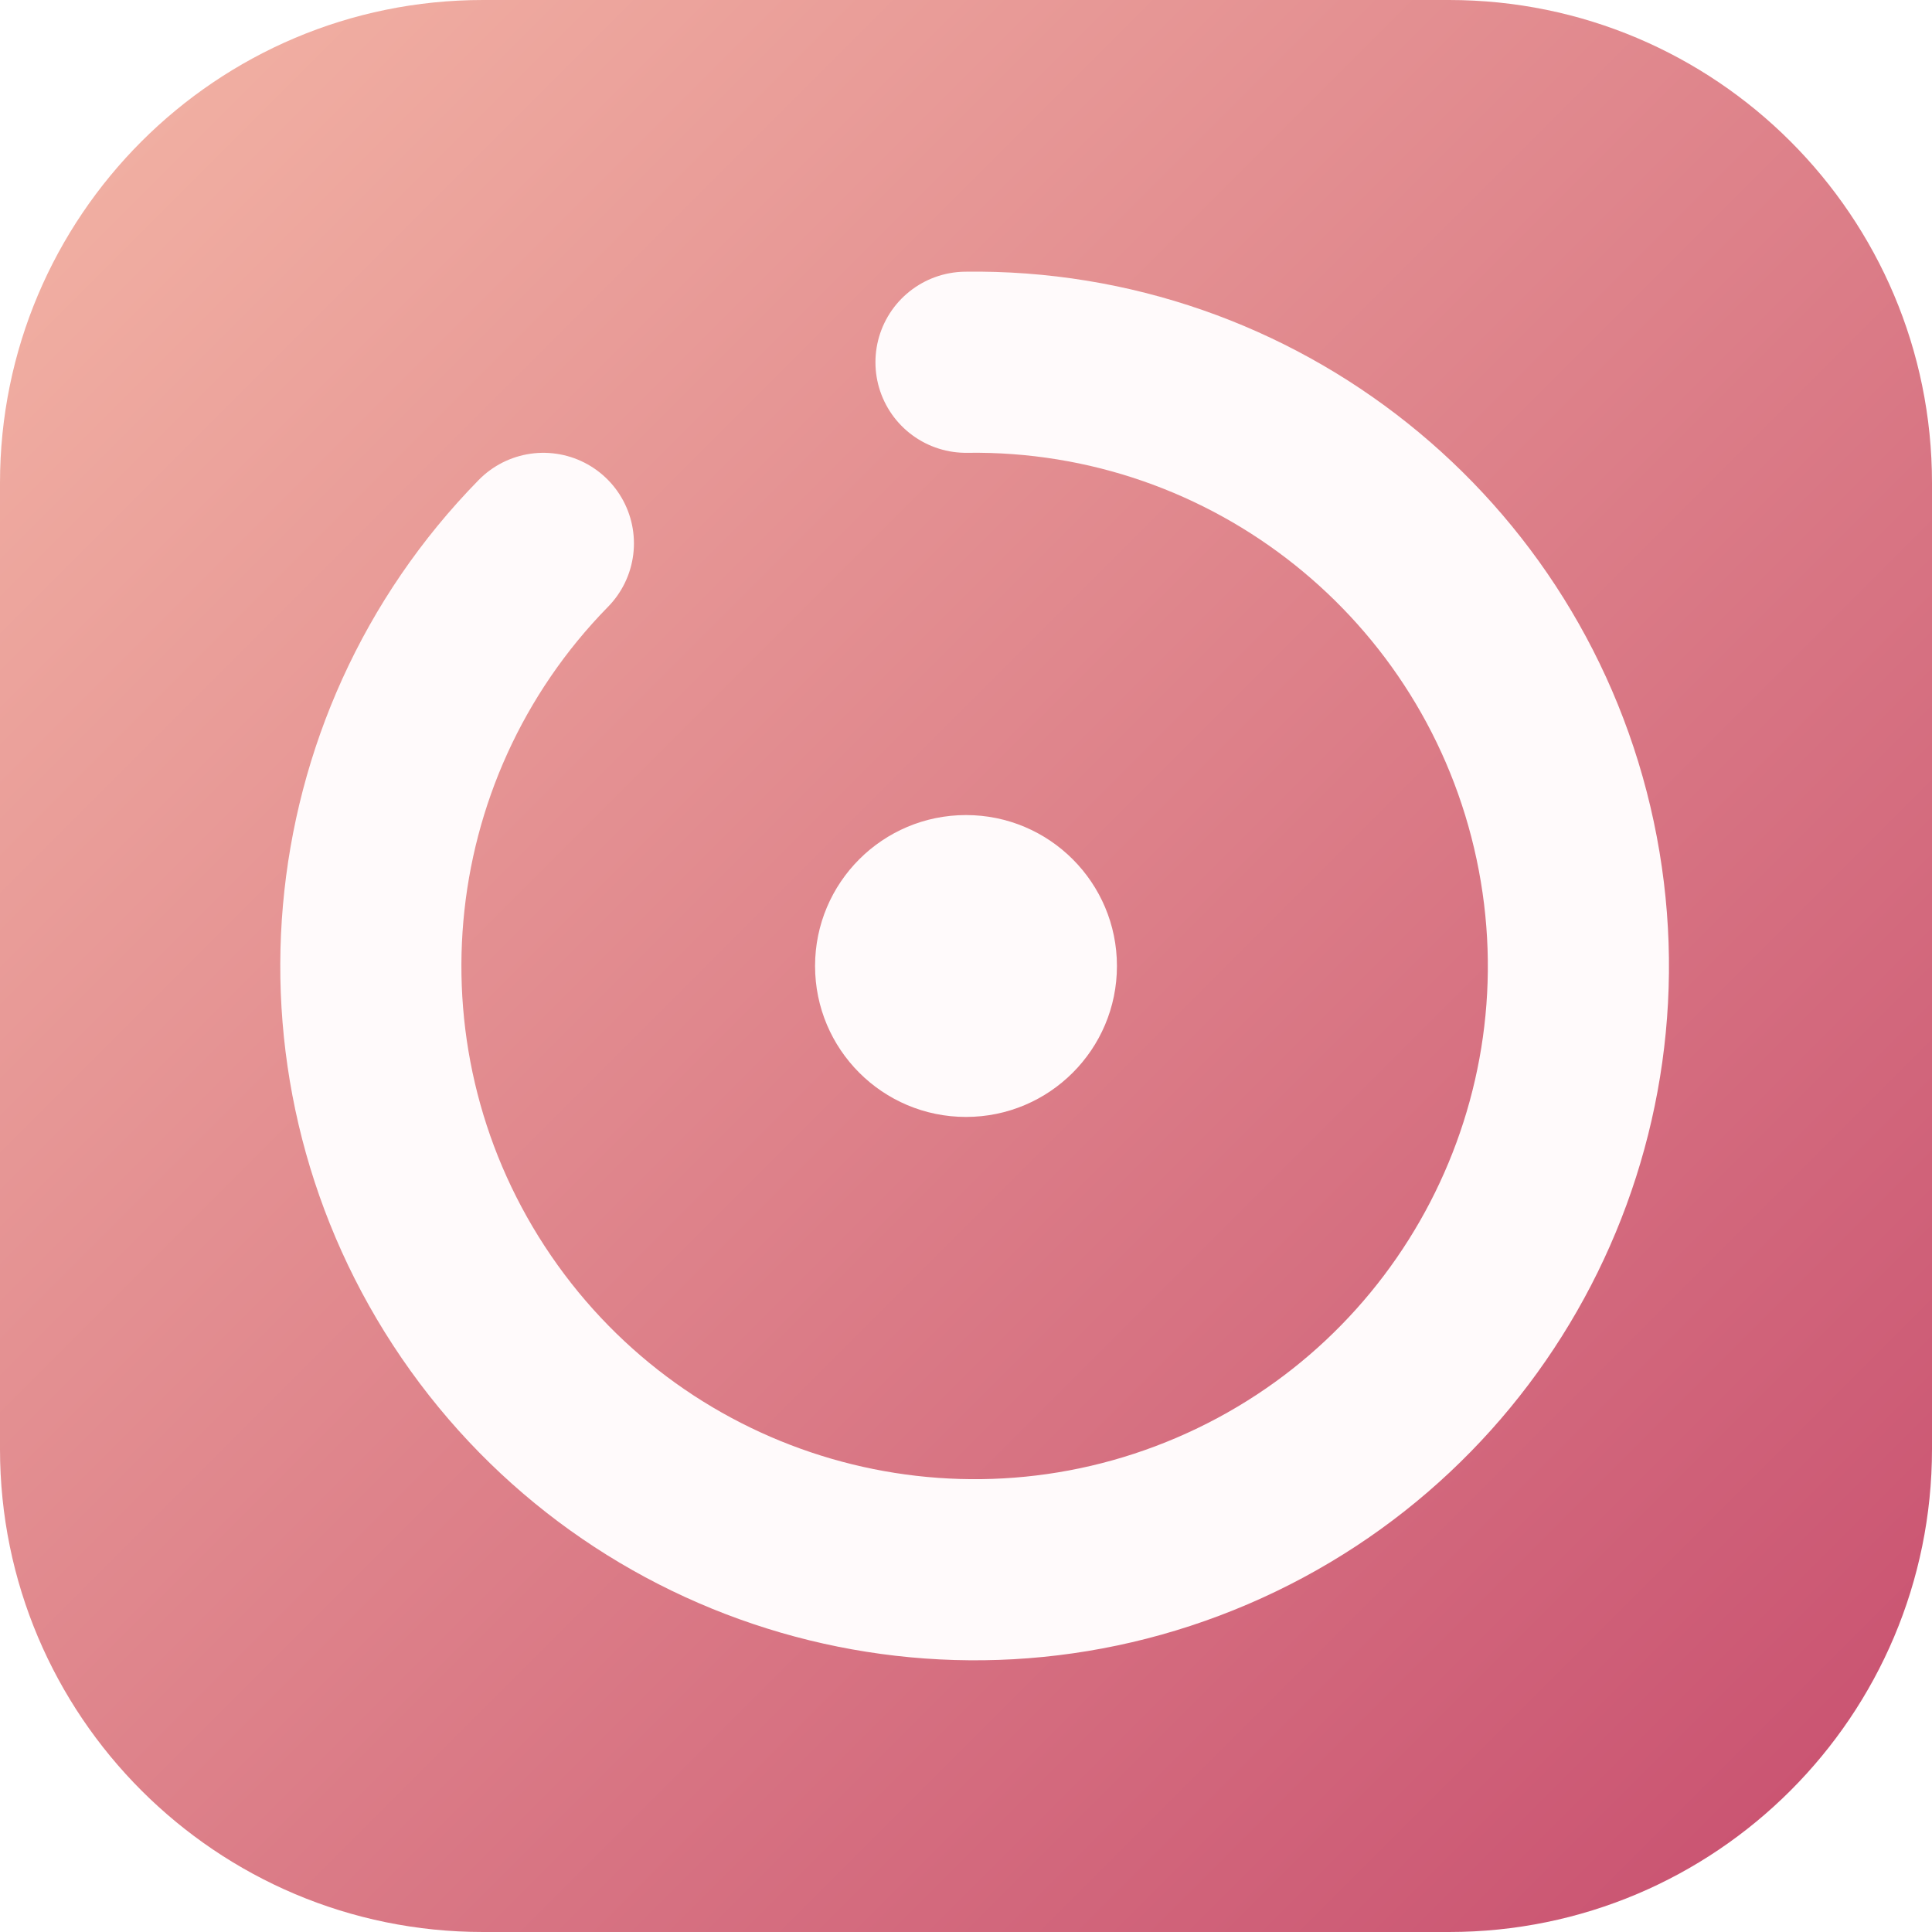
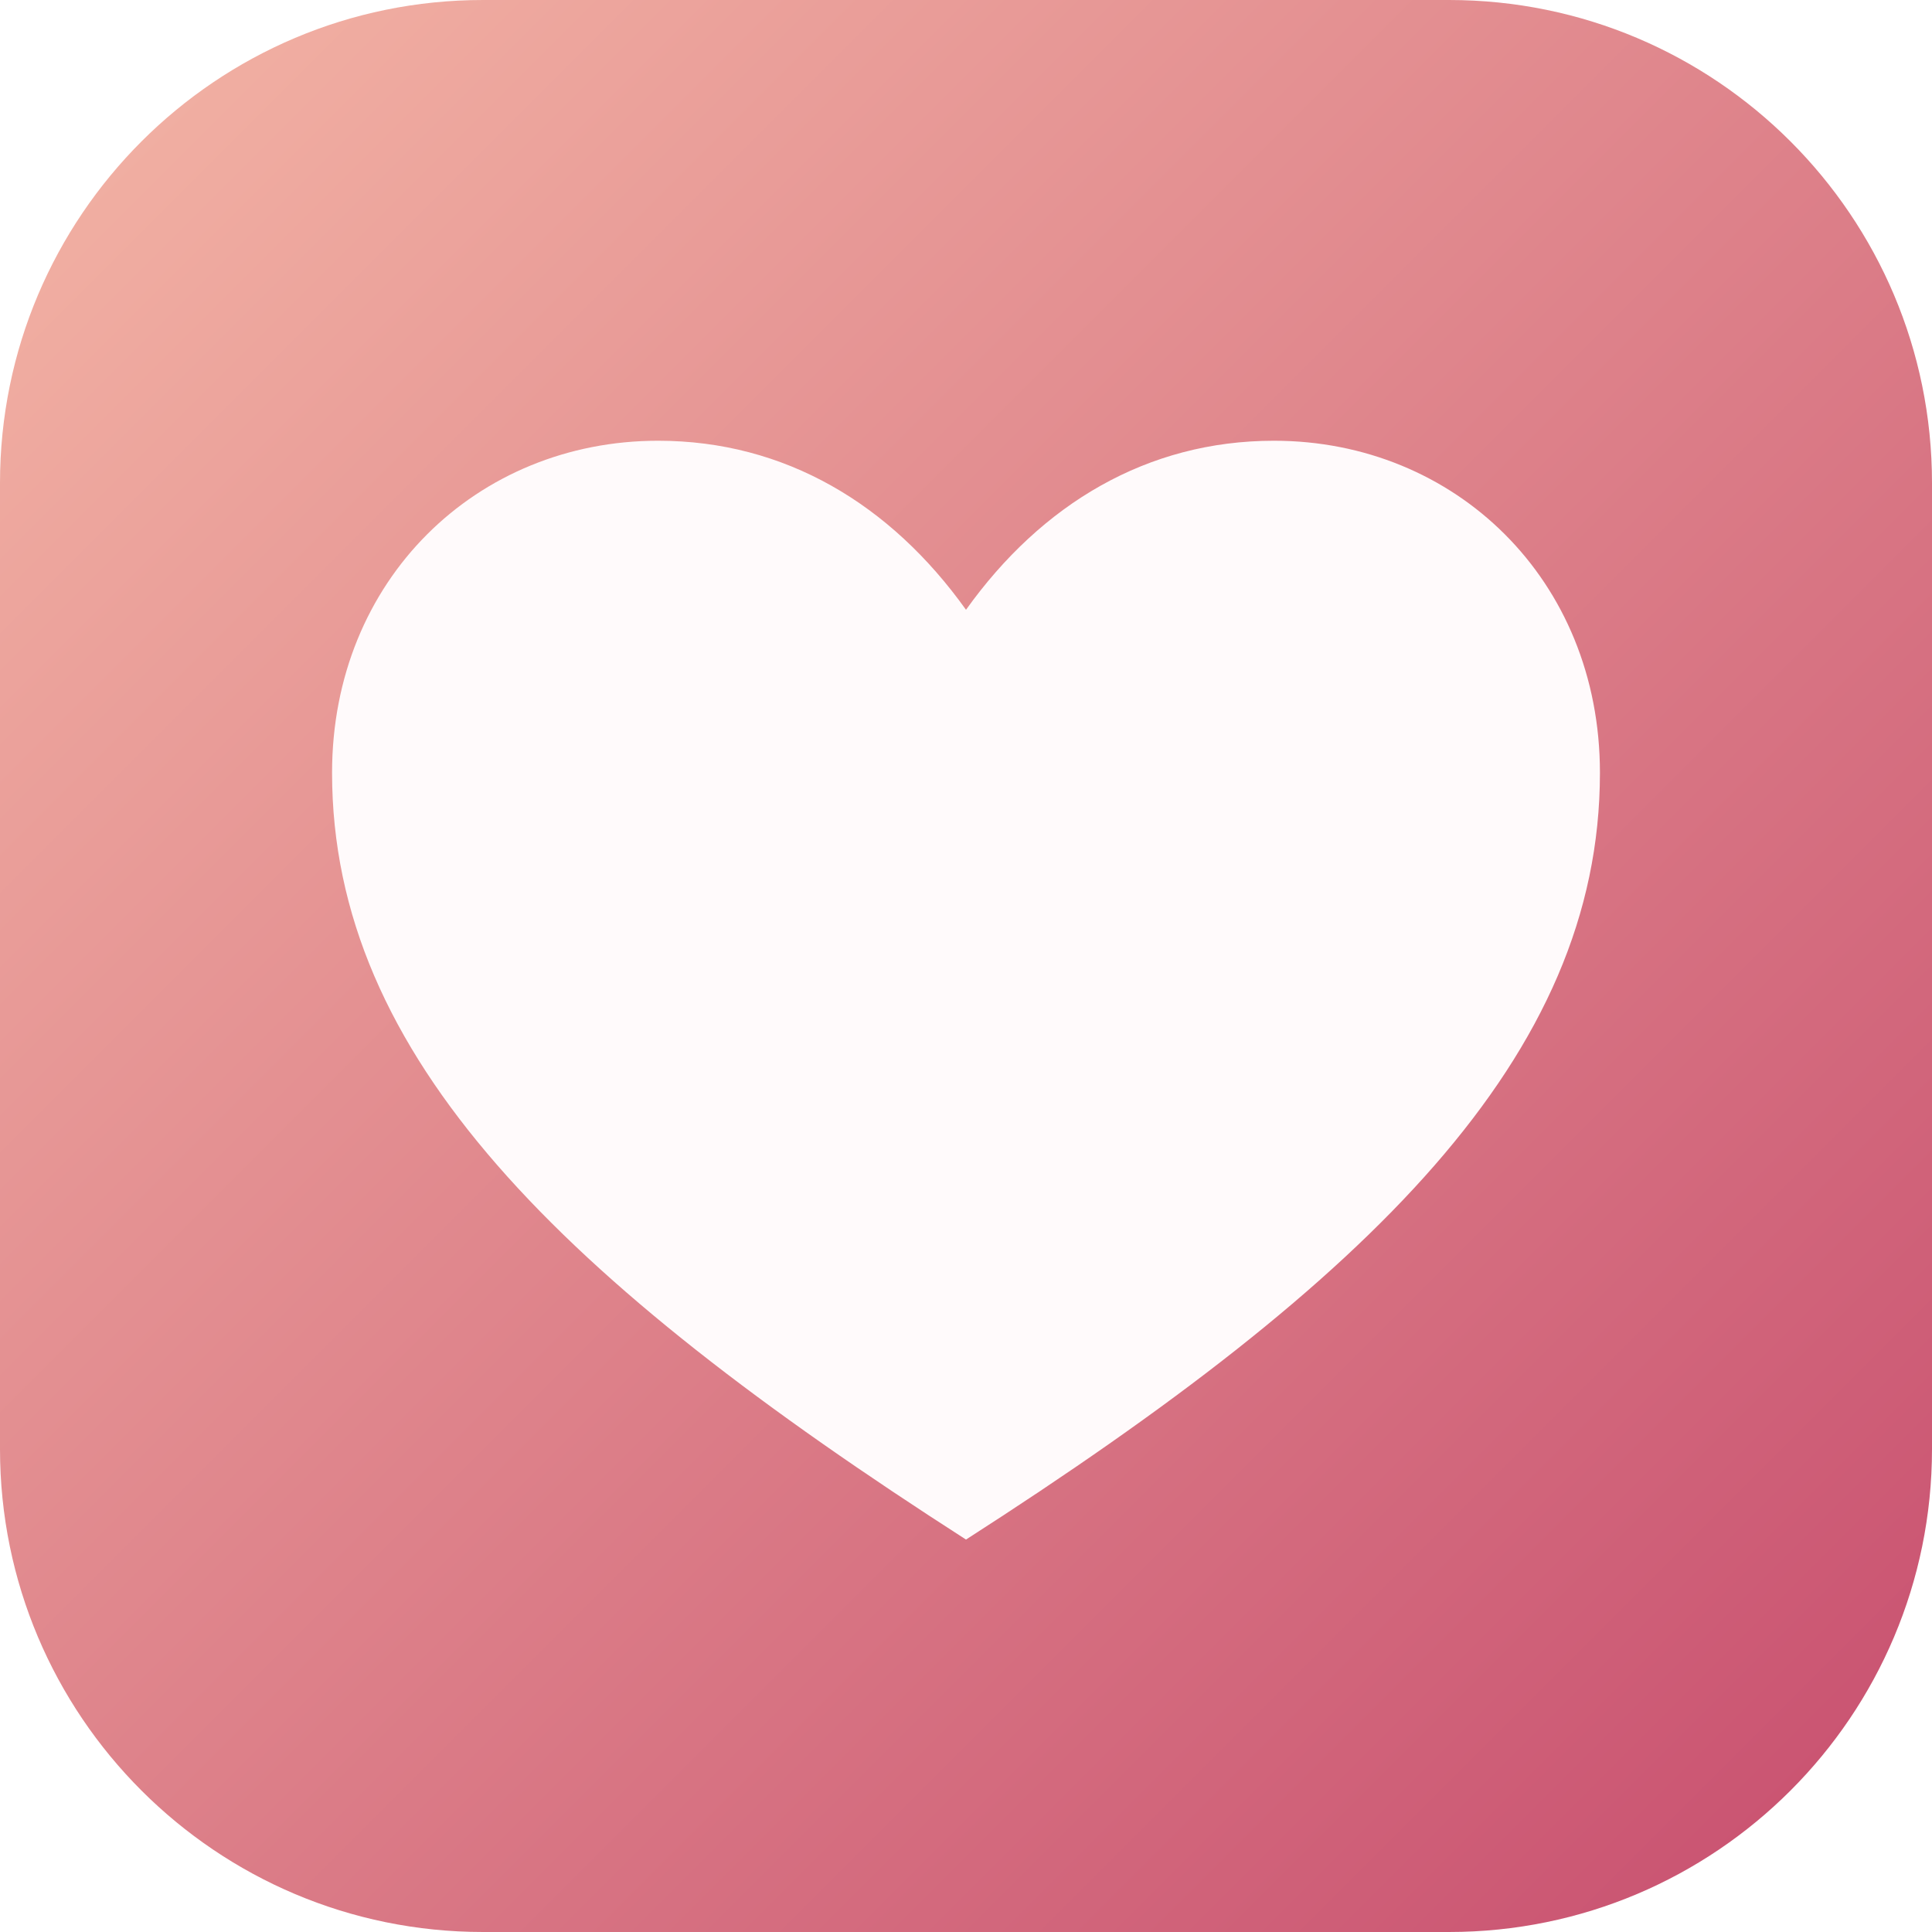
<svg xmlns="http://www.w3.org/2000/svg" viewBox="0 0 64 64">
  <defs>
    <linearGradient id="bg" x1="0" y1="0" x2="1" y2="1">
      <stop offset="0%" stop-color="#f4b6a6" />
      <stop offset="100%" stop-color="#c74d6e" />
    </linearGradient>
  </defs>
  <rect width="64" height="64" rx="16" fill="url(#bg)" />
-   <path d="M32 12a20 20 0 1 1-14 6" fill="none" stroke="#fffafb" stroke-width="6" stroke-linecap="round" />
-   <circle cx="32" cy="32" r="5" fill="#fffafb" />
+   <path d="M32 51C18.6 42.4 11 35 11 25.6 11 19.2 15.8 14.6 21.8 14.6c4.2 0 7.7 2.1 10.2 5.6 2.5-3.5 6-5.6 10.2-5.6 6 0 10.8 4.6 10.8 11 0 9.4-7.6 16.8-21 25.4z" fill="#fffafb" />
</svg>
